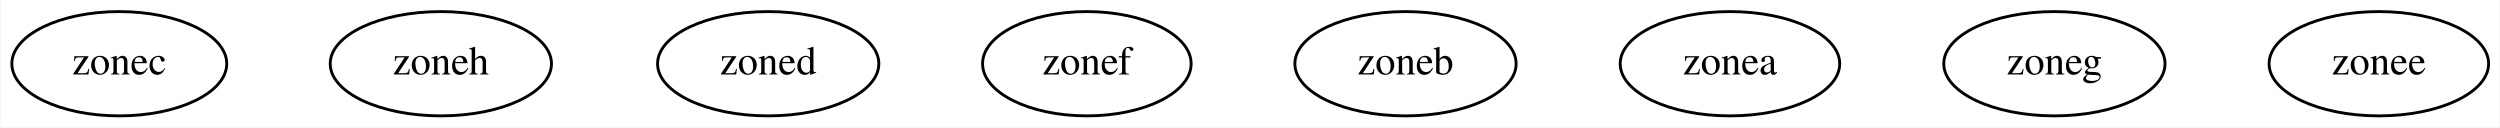
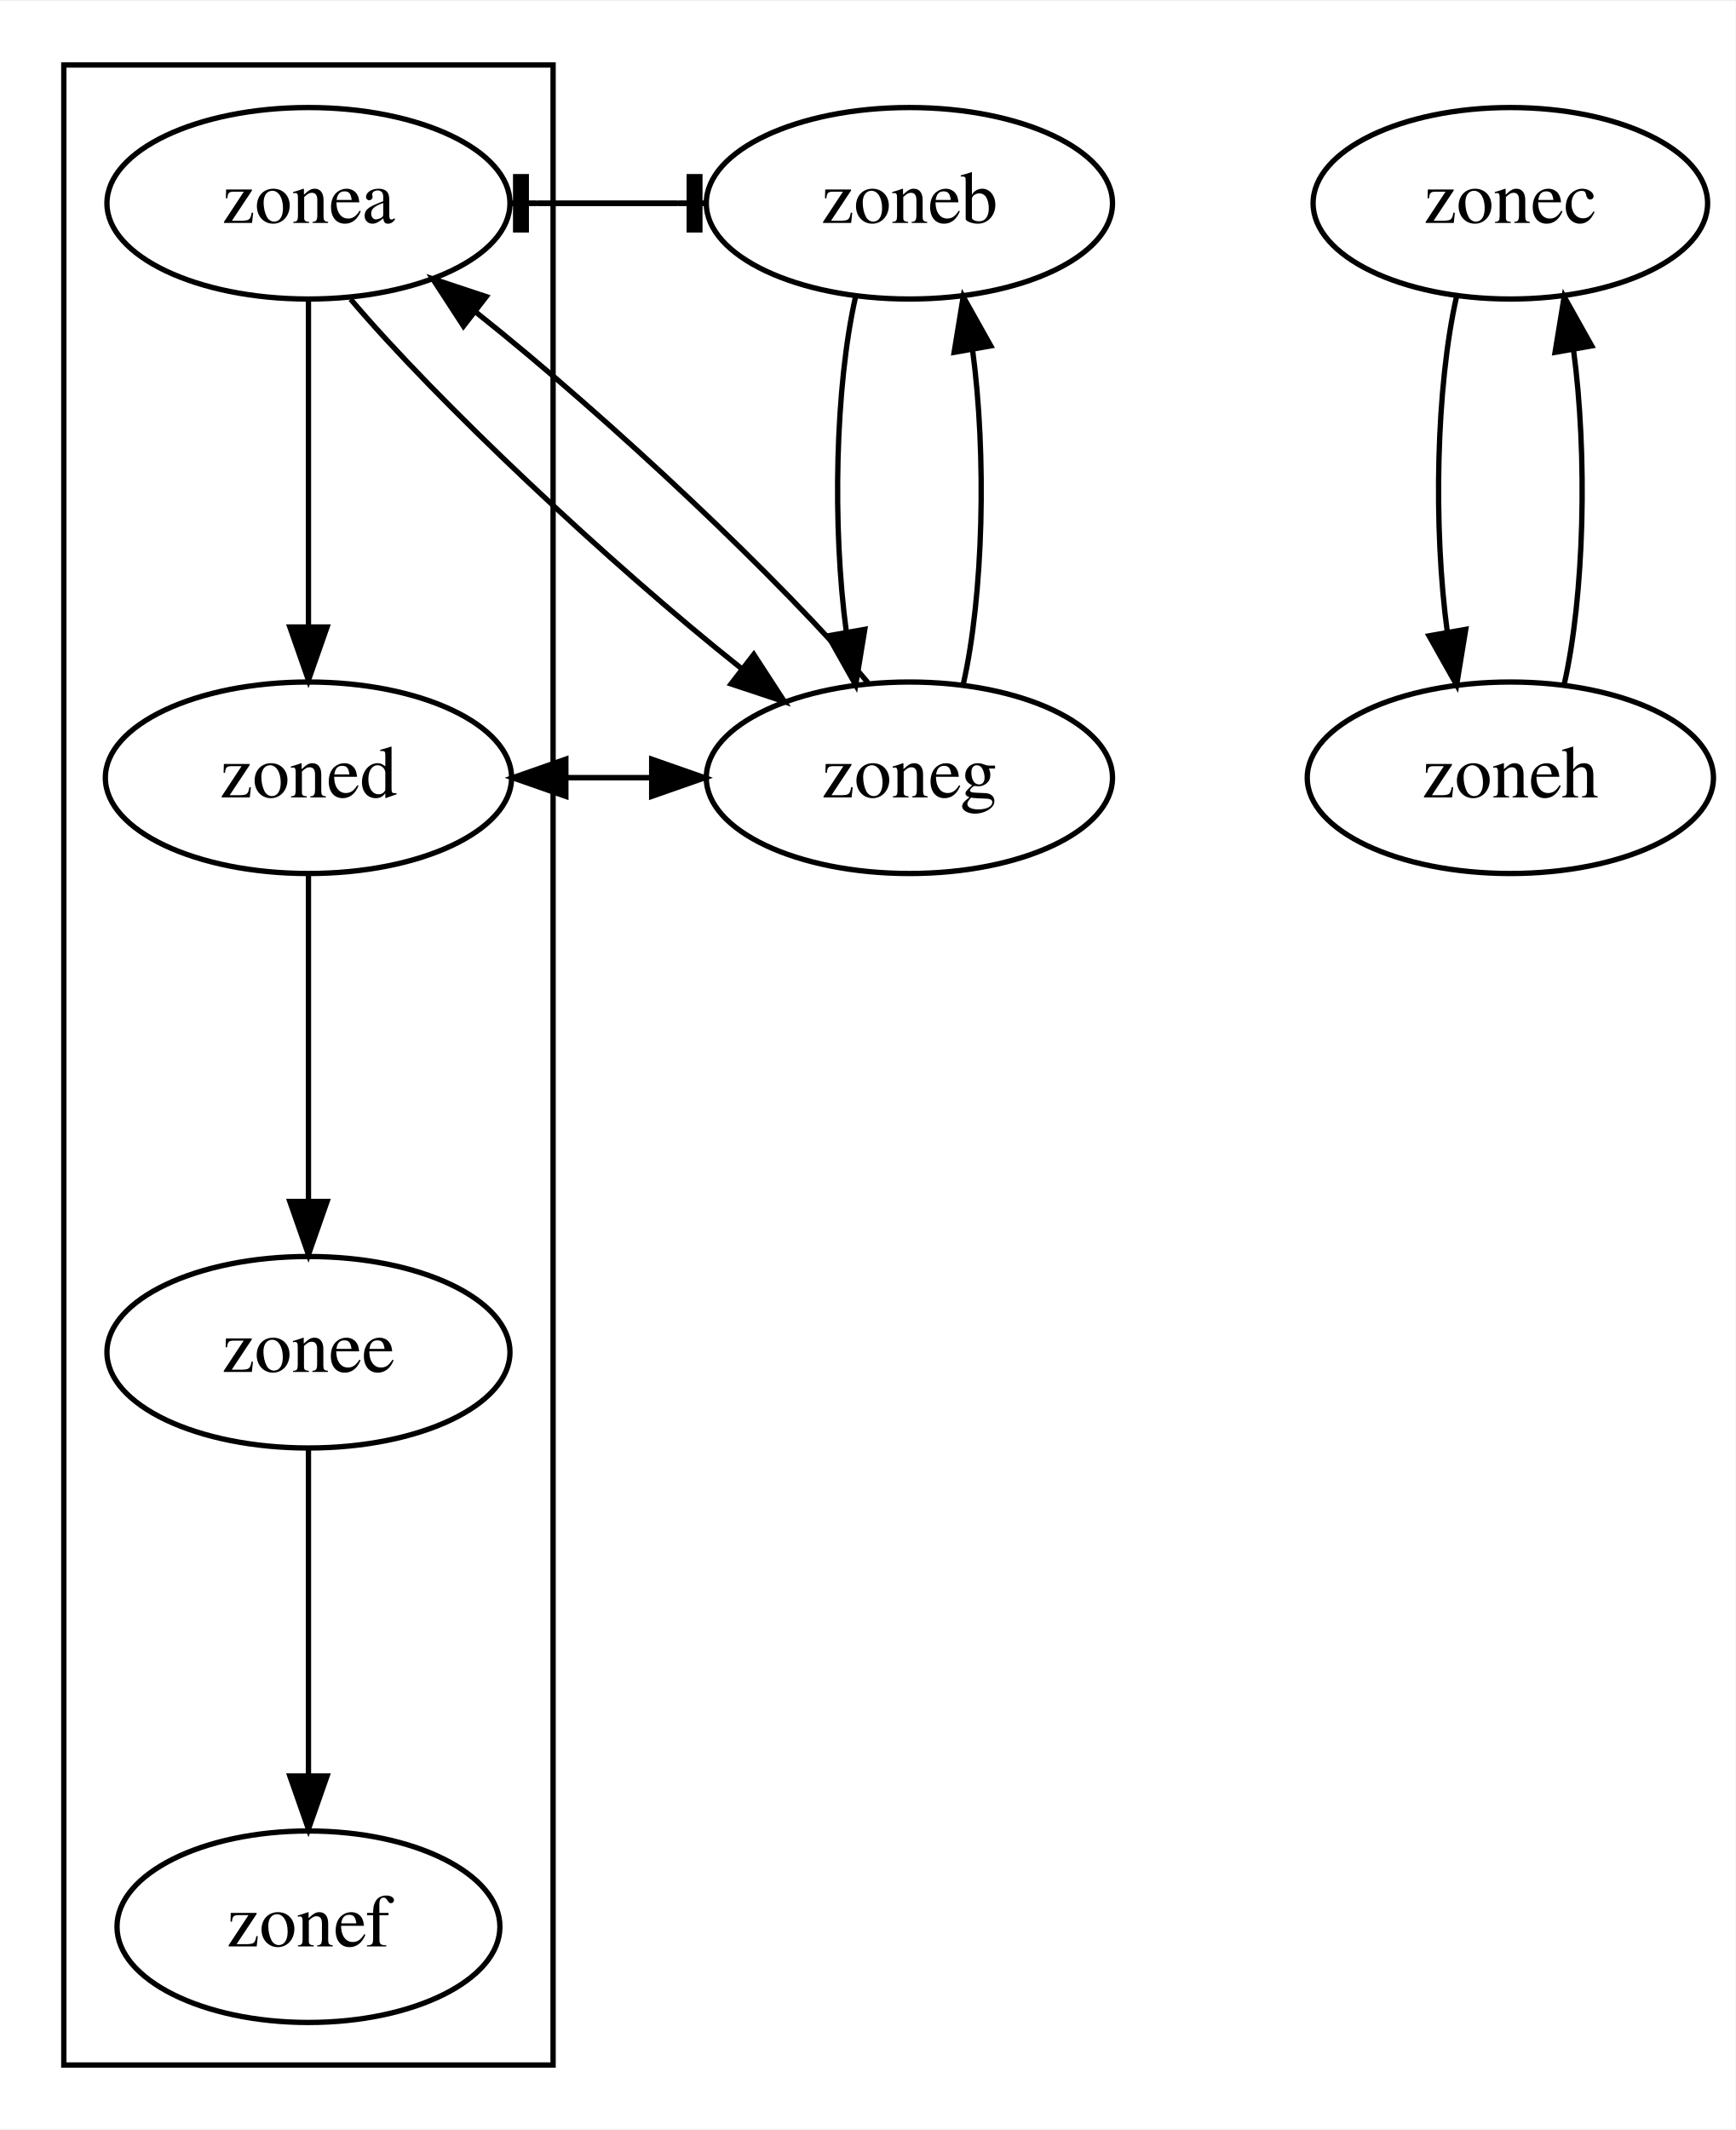
- <svg xmlns="http://www.w3.org/2000/svg" width="863pt" height="44pt" viewBox="0.00 0.00 862.74 44.00">
-   <g id="graph0" class="graph" transform="scale(1 1) rotate(0) translate(4 40)">
-     <polygon fill="white" stroke="transparent" points="-4,4 -4,-40 858.74,-40 858.74,4 -4,4" />
+ <svg xmlns="http://www.w3.org/2000/svg" width="326pt" height="400pt" viewBox="0.00 0.00 326.35 400.00">
+   <g id="graph0" class="graph" transform="scale(1 1) rotate(0) translate(4 396)">
+     <polygon fill="white" stroke="transparent" points="-4,4 -4,-396 322.35,-396 322.35,4 -4,4" />
+     <g id="clust1" class="cluster">
+       <polygon fill="none" stroke="black" points="8,-8 8,-384 100,-384 100,-8 8,-8" />
+     </g>
    <g id="node1" class="node">
-       <ellipse fill="none" stroke="black" cx="37.05" cy="-18" rx="37.09" ry="18" />
-       <text text-anchor="middle" x="37.05" y="-14.3" font-family="Times,serif" font-size="14.00">zonec</text>
+       <ellipse fill="none" stroke="black" cx="54" cy="-358" rx="37.89" ry="18" />
+       <text text-anchor="middle" x="54" y="-354.3" font-family="Times,serif" font-size="14.00">zonea</text>
    </g>
    <g id="node2" class="node">
-       <ellipse fill="none" stroke="black" cx="148.05" cy="-18" rx="38.19" ry="18" />
-       <text text-anchor="middle" x="148.05" y="-14.3" font-family="Times,serif" font-size="14.00">zoneh</text>
+       <ellipse fill="none" stroke="black" cx="167" cy="-358" rx="38.19" ry="18" />
+       <text text-anchor="middle" x="167" y="-354.3" font-family="Times,serif" font-size="14.00">zoneb</text>
+     </g>
+     <g id="edge12" class="edge">
+       <path fill="none" stroke="black" d="M91.96,-358C102.46,-358 112.95,-358 123.45,-358" />
+       <polygon fill="black" stroke="black" points="127.6,-353 127.6,-363 125.6,-363 125.6,-353 127.6,-353" />
+       <polyline fill="none" stroke="black" points="128.6,-358 123.6,-358 " />
+     </g>
+     <g id="node4" class="node">
+       <ellipse fill="none" stroke="black" cx="54" cy="-250" rx="38.19" ry="18" />
+       <text text-anchor="middle" x="54" y="-246.3" font-family="Times,serif" font-size="14.00">zoned</text>
+     </g>
+     <g id="edge1" class="edge">
+       <path fill="none" stroke="black" d="M54,-339.97C54,-323.38 54,-297.88 54,-278.43" />
+       <polygon fill="black" stroke="black" points="57.5,-278.34 54,-268.34 50.5,-278.34 57.5,-278.34" />
+     </g>
+     <g id="node7" class="node">
+       <ellipse fill="none" stroke="black" cx="167" cy="-250" rx="38.19" ry="18" />
+       <text text-anchor="middle" x="167" y="-246.3" font-family="Times,serif" font-size="14.00">zoneg</text>
+     </g>
+     <g id="edge4" class="edge">
+       <path fill="none" stroke="black" d="M61.93,-339.97C77.93,-321.04 110.28,-290.52 135.33,-270.61" />
+       <polygon fill="black" stroke="black" points="137.74,-273.18 143.51,-264.3 133.46,-267.64 137.74,-273.18" />
+     </g>
+     <g id="edge13" class="edge">
+       <path fill="none" stroke="black" d="M128.6,-358C118.11,-358 107.61,-358 97.11,-358" />
+       <polygon fill="black" stroke="black" points="92.96,-363 92.96,-353 94.96,-353 94.96,-363 92.96,-363" />
+       <polyline fill="none" stroke="black" points="91.96,-358 96.96,-358 " />
+     </g>
+     <g id="edge6" class="edge">
+       <path fill="none" stroke="black" d="M156.88,-340.44C153.05,-323.56 152.48,-297.12 155.15,-277.36" />
+       <polygon fill="black" stroke="black" points="158.61,-277.9 156.9,-267.45 151.71,-276.68 158.61,-277.9" />
    </g>
    <g id="node3" class="node">
-       <ellipse fill="none" stroke="black" cx="261.05" cy="-18" rx="38.19" ry="18" />
-       <text text-anchor="middle" x="261.05" y="-14.3" font-family="Times,serif" font-size="14.00">zoned</text>
+       <ellipse fill="none" stroke="black" cx="280" cy="-358" rx="37.09" ry="18" />
+       <text text-anchor="middle" x="280" y="-354.3" font-family="Times,serif" font-size="14.00">zonec</text>
    </g>
-     <g id="node4" class="node">
-       <ellipse fill="none" stroke="black" cx="371.05" cy="-18" rx="36" ry="18" />
-       <text text-anchor="middle" x="371.05" y="-14.3" font-family="Times,serif" font-size="14.00">zonef</text>
+     <g id="node8" class="node">
+       <ellipse fill="none" stroke="black" cx="280" cy="-250" rx="38.19" ry="18" />
+       <text text-anchor="middle" x="280" y="-246.3" font-family="Times,serif" font-size="14.00">zoneh</text>
+     </g>
+     <g id="edge8" class="edge">
+       <path fill="none" stroke="black" d="M269.88,-340.44C266.05,-323.56 265.48,-297.12 268.15,-277.36" />
+       <polygon fill="black" stroke="black" points="271.61,-277.9 269.9,-267.45 264.71,-276.68 271.61,-277.9" />
    </g>
    <g id="node5" class="node">
-       <ellipse fill="none" stroke="black" cx="481.05" cy="-18" rx="38.19" ry="18" />
-       <text text-anchor="middle" x="481.05" y="-14.3" font-family="Times,serif" font-size="14.00">zoneb</text>
+       <ellipse fill="none" stroke="black" cx="54" cy="-142" rx="37.89" ry="18" />
+       <text text-anchor="middle" x="54" y="-138.3" font-family="Times,serif" font-size="14.00">zonee</text>
+     </g>
+     <g id="edge2" class="edge">
+       <path fill="none" stroke="black" d="M54,-231.97C54,-215.38 54,-189.88 54,-170.43" />
+       <polygon fill="black" stroke="black" points="57.5,-170.34 54,-160.34 50.5,-170.34 57.5,-170.34" />
+     </g>
+     <g id="edge10" class="edge">
+       <path fill="none" stroke="black" d="M92.4,-250C101.06,-250 109.72,-250 118.37,-250" />
+       <polygon fill="black" stroke="black" points="118.54,-253.5 128.54,-250 118.54,-246.5 118.54,-253.5" />
    </g>
    <g id="node6" class="node">
-       <ellipse fill="none" stroke="black" cx="593.05" cy="-18" rx="37.89" ry="18" />
-       <text text-anchor="middle" x="593.05" y="-14.3" font-family="Times,serif" font-size="14.00">zonea</text>
+       <ellipse fill="none" stroke="black" cx="54" cy="-34" rx="36" ry="18" />
+       <text text-anchor="middle" x="54" y="-30.3" font-family="Times,serif" font-size="14.00">zonef</text>
    </g>
-     <g id="node7" class="node">
-       <ellipse fill="none" stroke="black" cx="705.05" cy="-18" rx="38.19" ry="18" />
-       <text text-anchor="middle" x="705.05" y="-14.3" font-family="Times,serif" font-size="14.00">zoneg</text>
+     <g id="edge3" class="edge">
+       <path fill="none" stroke="black" d="M54,-123.97C54,-107.38 54,-81.88 54,-62.43" />
+       <polygon fill="black" stroke="black" points="57.5,-62.34 54,-52.34 50.5,-62.34 57.5,-62.34" />
    </g>
-     <g id="node8" class="node">
-       <ellipse fill="none" stroke="black" cx="817.05" cy="-18" rx="37.89" ry="18" />
-       <text text-anchor="middle" x="817.05" y="-14.3" font-family="Times,serif" font-size="14.00">zonee</text>
+     <g id="edge5" class="edge">
+       <path fill="none" stroke="black" d="M159.2,-267.88C143.22,-286.82 110.7,-317.5 85.57,-337.46" />
+       <polygon fill="black" stroke="black" points="83.15,-334.91 77.37,-343.79 87.43,-340.45 83.15,-334.91" />
+     </g>
+     <g id="edge7" class="edge">
+       <path fill="none" stroke="black" d="M177.1,-267.45C180.94,-284.28 181.53,-310.71 178.87,-330.5" />
+       <polygon fill="black" stroke="black" points="175.41,-329.98 177.12,-340.44 182.3,-331.19 175.41,-329.98" />
+     </g>
+     <g id="edge11" class="edge">
+       <path fill="none" stroke="black" d="M128.54,-250C119.88,-250 111.22,-250 102.56,-250" />
+       <polygon fill="black" stroke="black" points="102.4,-246.5 92.4,-250 102.4,-253.5 102.4,-246.5" />
+     </g>
+     <g id="edge9" class="edge">
+       <path fill="none" stroke="black" d="M290.1,-267.45C293.94,-284.28 294.53,-310.71 291.87,-330.5" />
+       <polygon fill="black" stroke="black" points="288.41,-329.98 290.12,-340.44 295.3,-331.19 288.41,-329.98" />
    </g>
  </g>
</svg>
